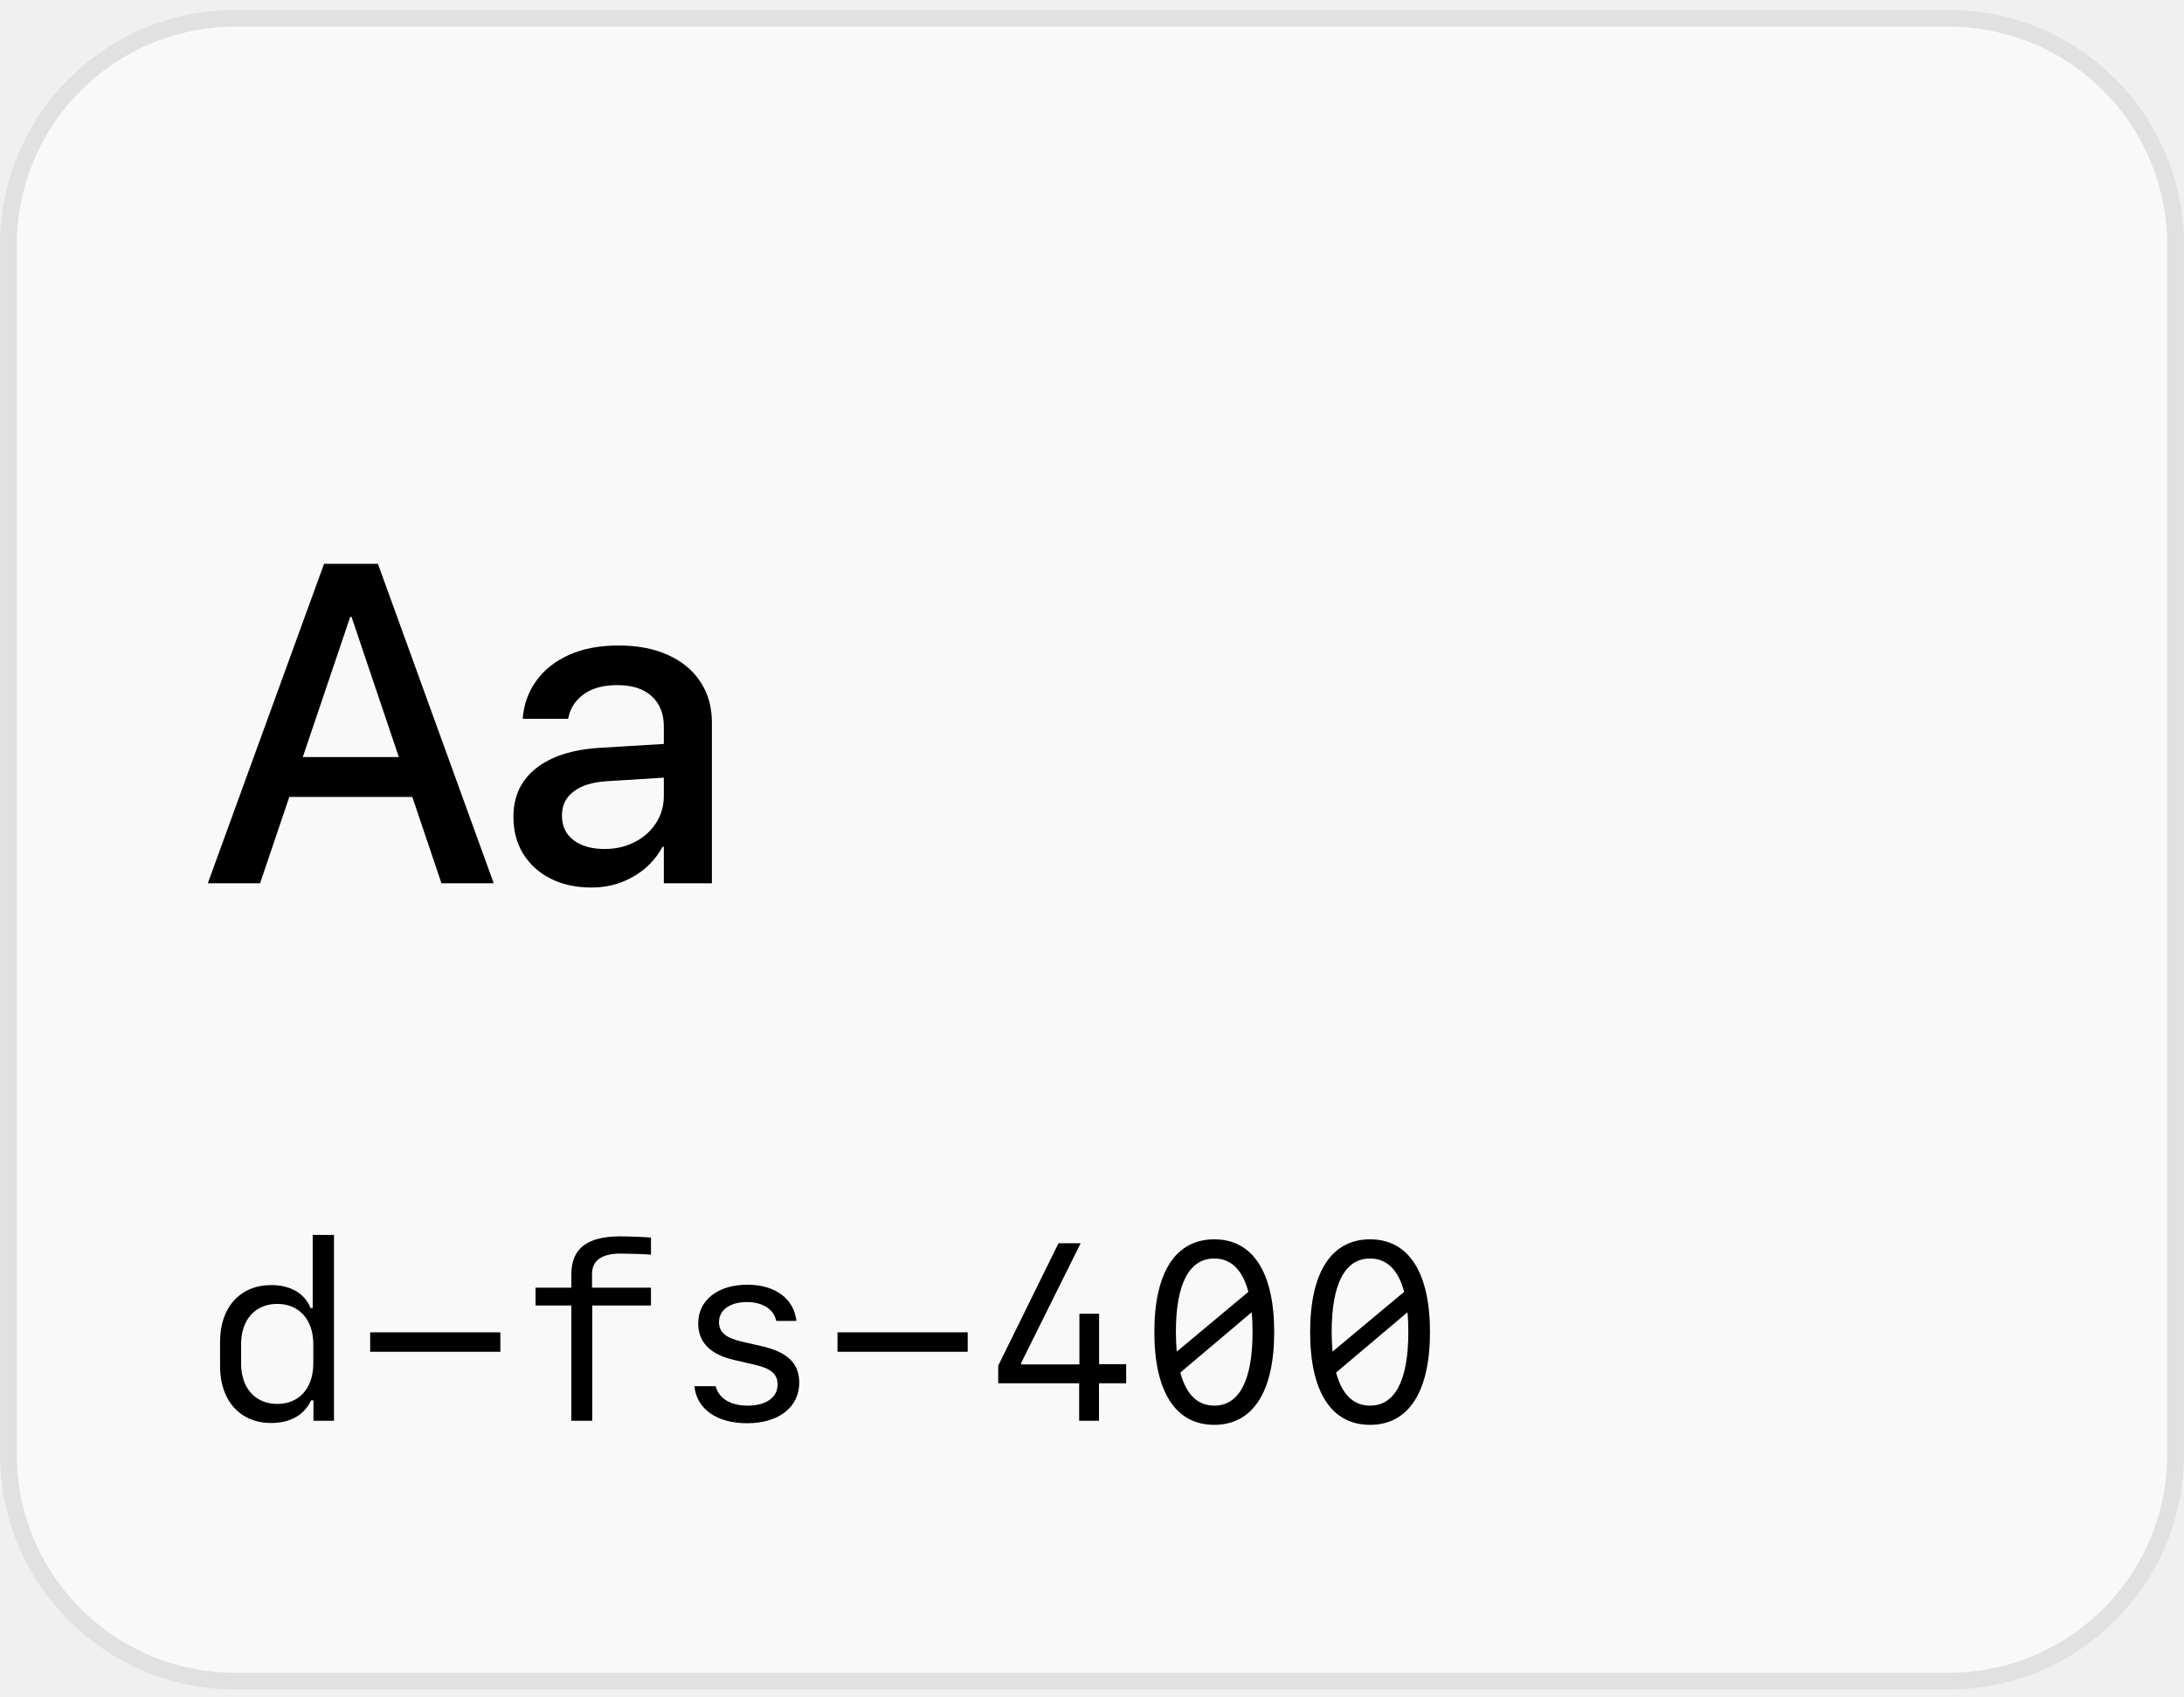
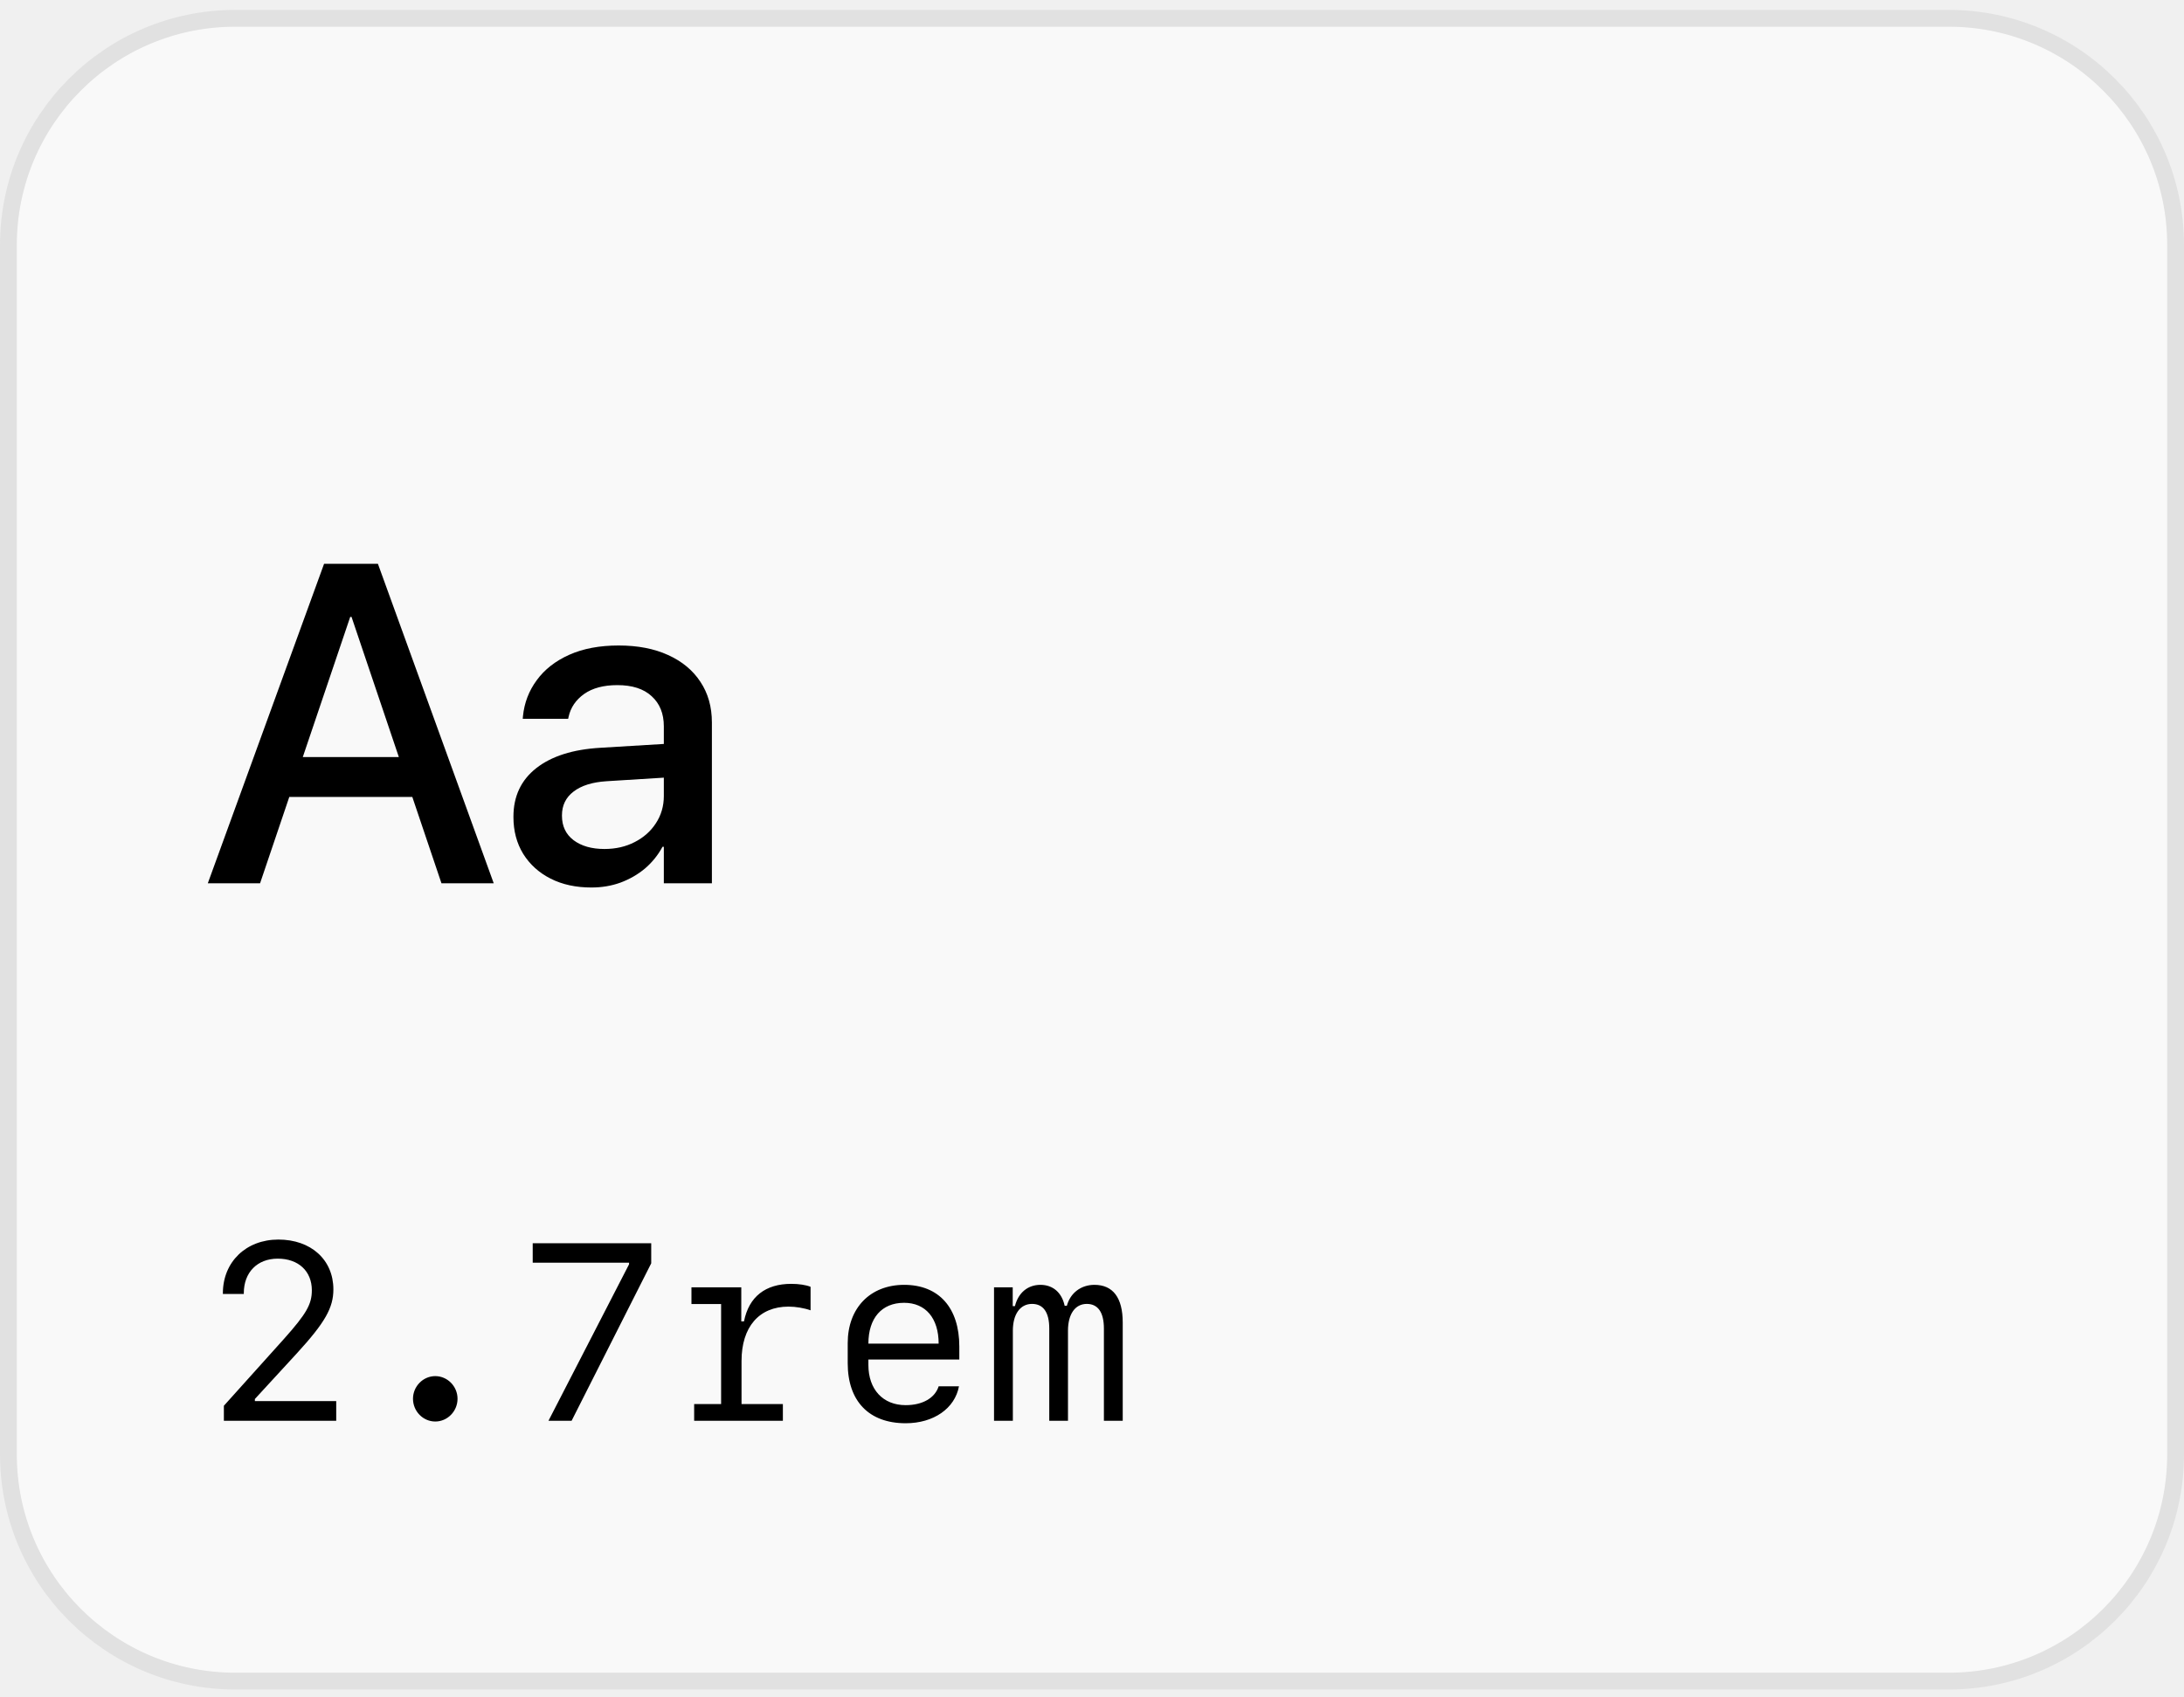
<svg xmlns="http://www.w3.org/2000/svg" width="130" height="101" viewBox="0 0 130 101" fill="none">
  <rect y="0.59" width="130" height="100" rx="14" fill="white" fill-opacity="0.6" />
  <rect x="0.5" y="1.09" width="129" height="99" rx="13.5" stroke="black" stroke-opacity="0.1" />
  <path d="M12.369 52.59L19.291 33.566H21.69V36.73H20.846L15.48 52.59H12.369ZM15.731 47.448L16.588 45.075H25.184L26.041 47.448H15.731ZM26.278 52.59L20.925 36.73V33.566H22.494L29.389 52.59H26.278ZM35.203 52.84C34.28 52.84 33.472 52.665 32.777 52.313C32.083 51.962 31.538 51.469 31.143 50.837C30.756 50.204 30.562 49.474 30.562 48.648V48.622C30.562 47.409 31.015 46.446 31.92 45.734C32.826 45.023 34.096 44.618 35.73 44.522L40.977 44.205V46.209L36.113 46.512C35.26 46.565 34.601 46.772 34.135 47.132C33.678 47.483 33.45 47.954 33.45 48.543V48.569C33.45 49.184 33.678 49.668 34.135 50.019C34.601 50.371 35.216 50.547 35.981 50.547C36.649 50.547 37.247 50.41 37.774 50.138C38.31 49.865 38.732 49.492 39.04 49.017C39.356 48.534 39.514 47.993 39.514 47.396V43.243C39.514 42.487 39.273 41.889 38.789 41.45C38.315 41.01 37.633 40.791 36.746 40.791C35.928 40.791 35.269 40.966 34.768 41.318C34.276 41.67 33.968 42.122 33.845 42.676L33.819 42.795H31.116L31.129 42.636C31.209 41.845 31.481 41.133 31.947 40.501C32.413 39.859 33.059 39.354 33.885 38.984C34.711 38.615 35.691 38.431 36.825 38.431C37.959 38.431 38.938 38.62 39.765 38.998C40.6 39.376 41.241 39.907 41.69 40.593C42.147 41.278 42.375 42.087 42.375 43.019V52.59H39.514V50.415H39.435C39.171 50.907 38.824 51.337 38.394 51.707C37.963 52.067 37.475 52.348 36.93 52.55C36.394 52.744 35.818 52.84 35.203 52.84Z" fill="black" />
-   <path d="M16.138 84.722C14.3 84.722 13.099 83.396 13.099 81.353V79.873C13.099 77.837 14.3 76.511 16.138 76.511C17.288 76.511 18.138 77.002 18.482 77.874H18.614V73.523H19.881V84.59H18.658V83.374H18.519C18.108 84.253 17.273 84.722 16.138 84.722ZM16.504 83.587C17.808 83.587 18.65 82.649 18.65 81.177V80.034C18.65 78.57 17.808 77.632 16.504 77.632C15.193 77.632 14.351 78.57 14.351 80.034V81.177C14.351 82.642 15.193 83.587 16.504 83.587ZM29.783 80.481H22.034V79.324H29.783V80.481ZM34.009 84.59V77.727H31.878V76.665H34.009V75.867C34.009 74.329 34.961 73.611 36.917 73.611C37.378 73.611 38.484 73.648 38.748 73.684V74.702C38.404 74.666 37.378 74.636 36.932 74.636C35.826 74.636 35.24 75.046 35.24 75.845V76.665H38.748V77.727H35.254V84.59H34.009ZM41.56 78.789C41.56 77.412 42.732 76.489 44.483 76.489C46.138 76.489 47.259 77.317 47.405 78.643H46.204C46.058 77.947 45.391 77.522 44.461 77.522C43.45 77.522 42.798 77.991 42.798 78.716C42.798 79.324 43.209 79.668 44.205 79.888L45.325 80.144C46.871 80.496 47.574 81.17 47.574 82.32C47.574 83.784 46.351 84.737 44.468 84.737C42.666 84.737 41.473 83.894 41.334 82.532H42.601C42.784 83.264 43.487 83.689 44.512 83.689C45.596 83.689 46.285 83.198 46.285 82.437C46.285 81.807 45.897 81.47 44.886 81.243L43.706 80.972C42.271 80.642 41.56 79.917 41.56 78.789ZM57.601 80.481H49.852V79.324H57.601V80.481ZM64.236 84.59V82.356H59.417V81.309L63.006 74.021H64.324L60.787 81.14V81.236H64.251V78.218H65.423V81.221H67.034V82.356H65.415V84.59H64.236ZM72.278 84.832C69.978 84.832 68.711 82.869 68.711 79.309C68.711 75.75 69.978 73.787 72.278 73.787C74.571 73.787 75.845 75.75 75.845 79.309C75.845 82.869 74.571 84.832 72.278 84.832ZM69.993 79.309C69.993 79.727 70.015 80.115 70.044 80.474L74.307 76.914C73.963 75.603 73.274 74.929 72.278 74.929C70.784 74.929 69.993 76.438 69.993 79.309ZM72.278 83.689C73.772 83.689 74.556 82.173 74.556 79.309C74.556 78.884 74.541 78.496 74.505 78.13L70.257 81.719C70.601 83.015 71.282 83.689 72.278 83.689ZM81.551 84.832C79.251 84.832 77.984 82.869 77.984 79.309C77.984 75.75 79.251 73.787 81.551 73.787C83.843 73.787 85.118 75.75 85.118 79.309C85.118 82.869 83.843 84.832 81.551 84.832ZM79.266 79.309C79.266 79.727 79.288 80.115 79.317 80.474L83.58 76.914C83.235 75.603 82.547 74.929 81.551 74.929C80.057 74.929 79.266 76.438 79.266 79.309ZM81.551 83.689C83.045 83.689 83.829 82.173 83.829 79.309C83.829 78.884 83.814 78.496 83.777 78.13L79.529 81.719C79.874 83.015 80.555 83.689 81.551 83.689Z" fill="black" />
+   <path d="M13.267 76.995C13.267 75.134 14.644 73.801 16.57 73.801C18.511 73.801 19.844 75.003 19.844 76.768C19.844 77.866 19.346 78.745 17.662 80.584L15.171 83.294V83.418H20.013V84.59H13.326V83.696L16.9 79.719C18.24 78.218 18.562 77.654 18.562 76.819C18.562 75.684 17.764 74.937 16.534 74.937C15.318 74.937 14.512 75.75 14.512 76.995V77.039H13.267V76.995ZM25.909 84.634C25.184 84.634 24.583 84.026 24.583 83.279C24.583 82.539 25.184 81.931 25.909 81.931C26.634 81.931 27.234 82.539 27.234 83.279C27.234 84.026 26.634 84.634 25.909 84.634ZM32.647 84.59L37.444 75.274V75.178H31.709V74.021H38.763V75.215L34.024 84.59H32.647ZM44.139 81.03V83.594H46.6V84.59H41.319V83.594H42.923V77.639H41.158V76.643H44.124V78.672H44.285C44.578 77.2 45.567 76.438 47.098 76.438C47.552 76.438 47.984 76.504 48.248 76.614V78.013C47.881 77.881 47.369 77.793 46.937 77.793C45.179 77.793 44.139 79.009 44.139 81.03ZM55.872 82.539H57.081C56.839 83.85 55.579 84.737 53.909 84.737C51.727 84.737 50.459 83.425 50.459 81.162V79.968C50.459 77.874 51.8 76.497 53.821 76.497C55.887 76.497 57.102 77.866 57.102 80.166V80.942H51.69V81.265C51.69 82.722 52.554 83.66 53.909 83.66C54.913 83.66 55.652 83.235 55.872 82.539ZM53.814 77.566C52.488 77.566 51.69 78.474 51.69 79.998H55.872C55.872 78.482 55.096 77.566 53.814 77.566ZM66.829 78.738V84.59H65.709V79.104C65.709 78.137 65.357 77.632 64.69 77.632C63.995 77.632 63.57 78.24 63.57 79.229V84.59H62.456V79.097C62.456 78.137 62.105 77.632 61.431 77.632C60.728 77.632 60.289 78.24 60.289 79.229V84.59H59.168V76.643H60.281V77.764H60.413C60.611 76.966 61.182 76.497 61.929 76.497C62.676 76.497 63.204 76.958 63.372 77.742H63.504C63.709 76.98 64.346 76.497 65.144 76.497C66.251 76.497 66.829 77.266 66.829 78.738Z" fill="black" />
</svg>
